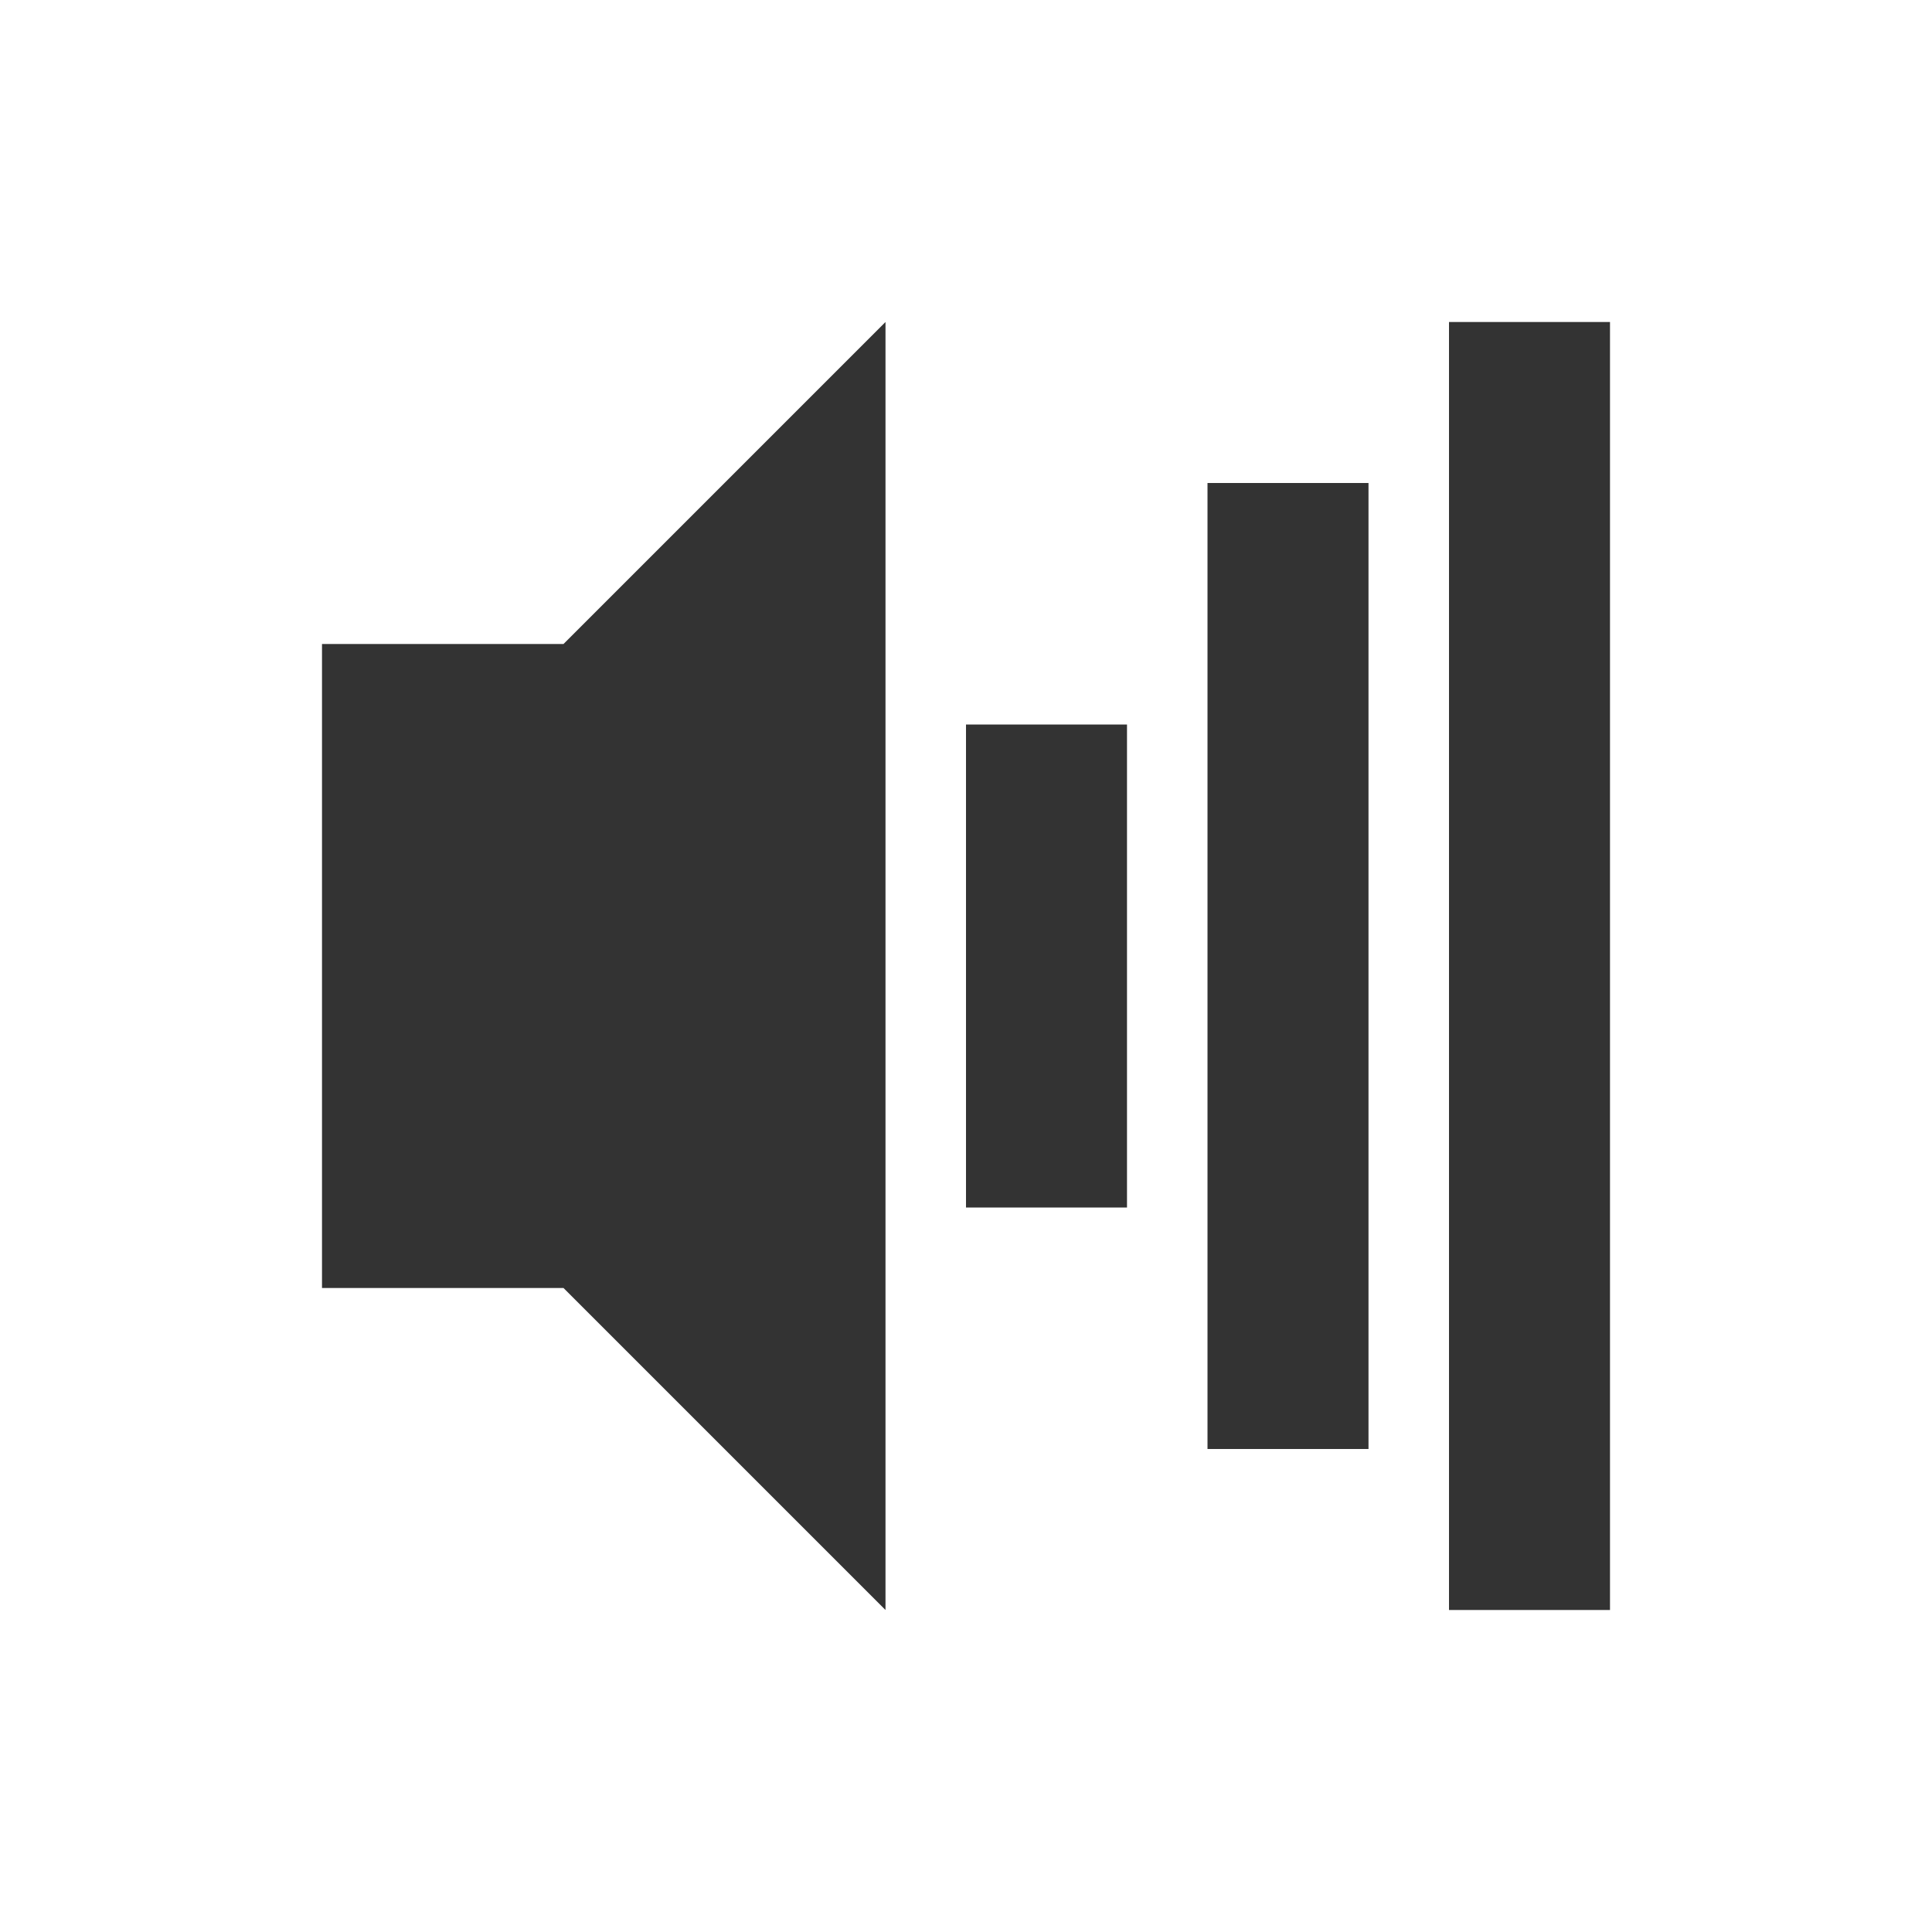
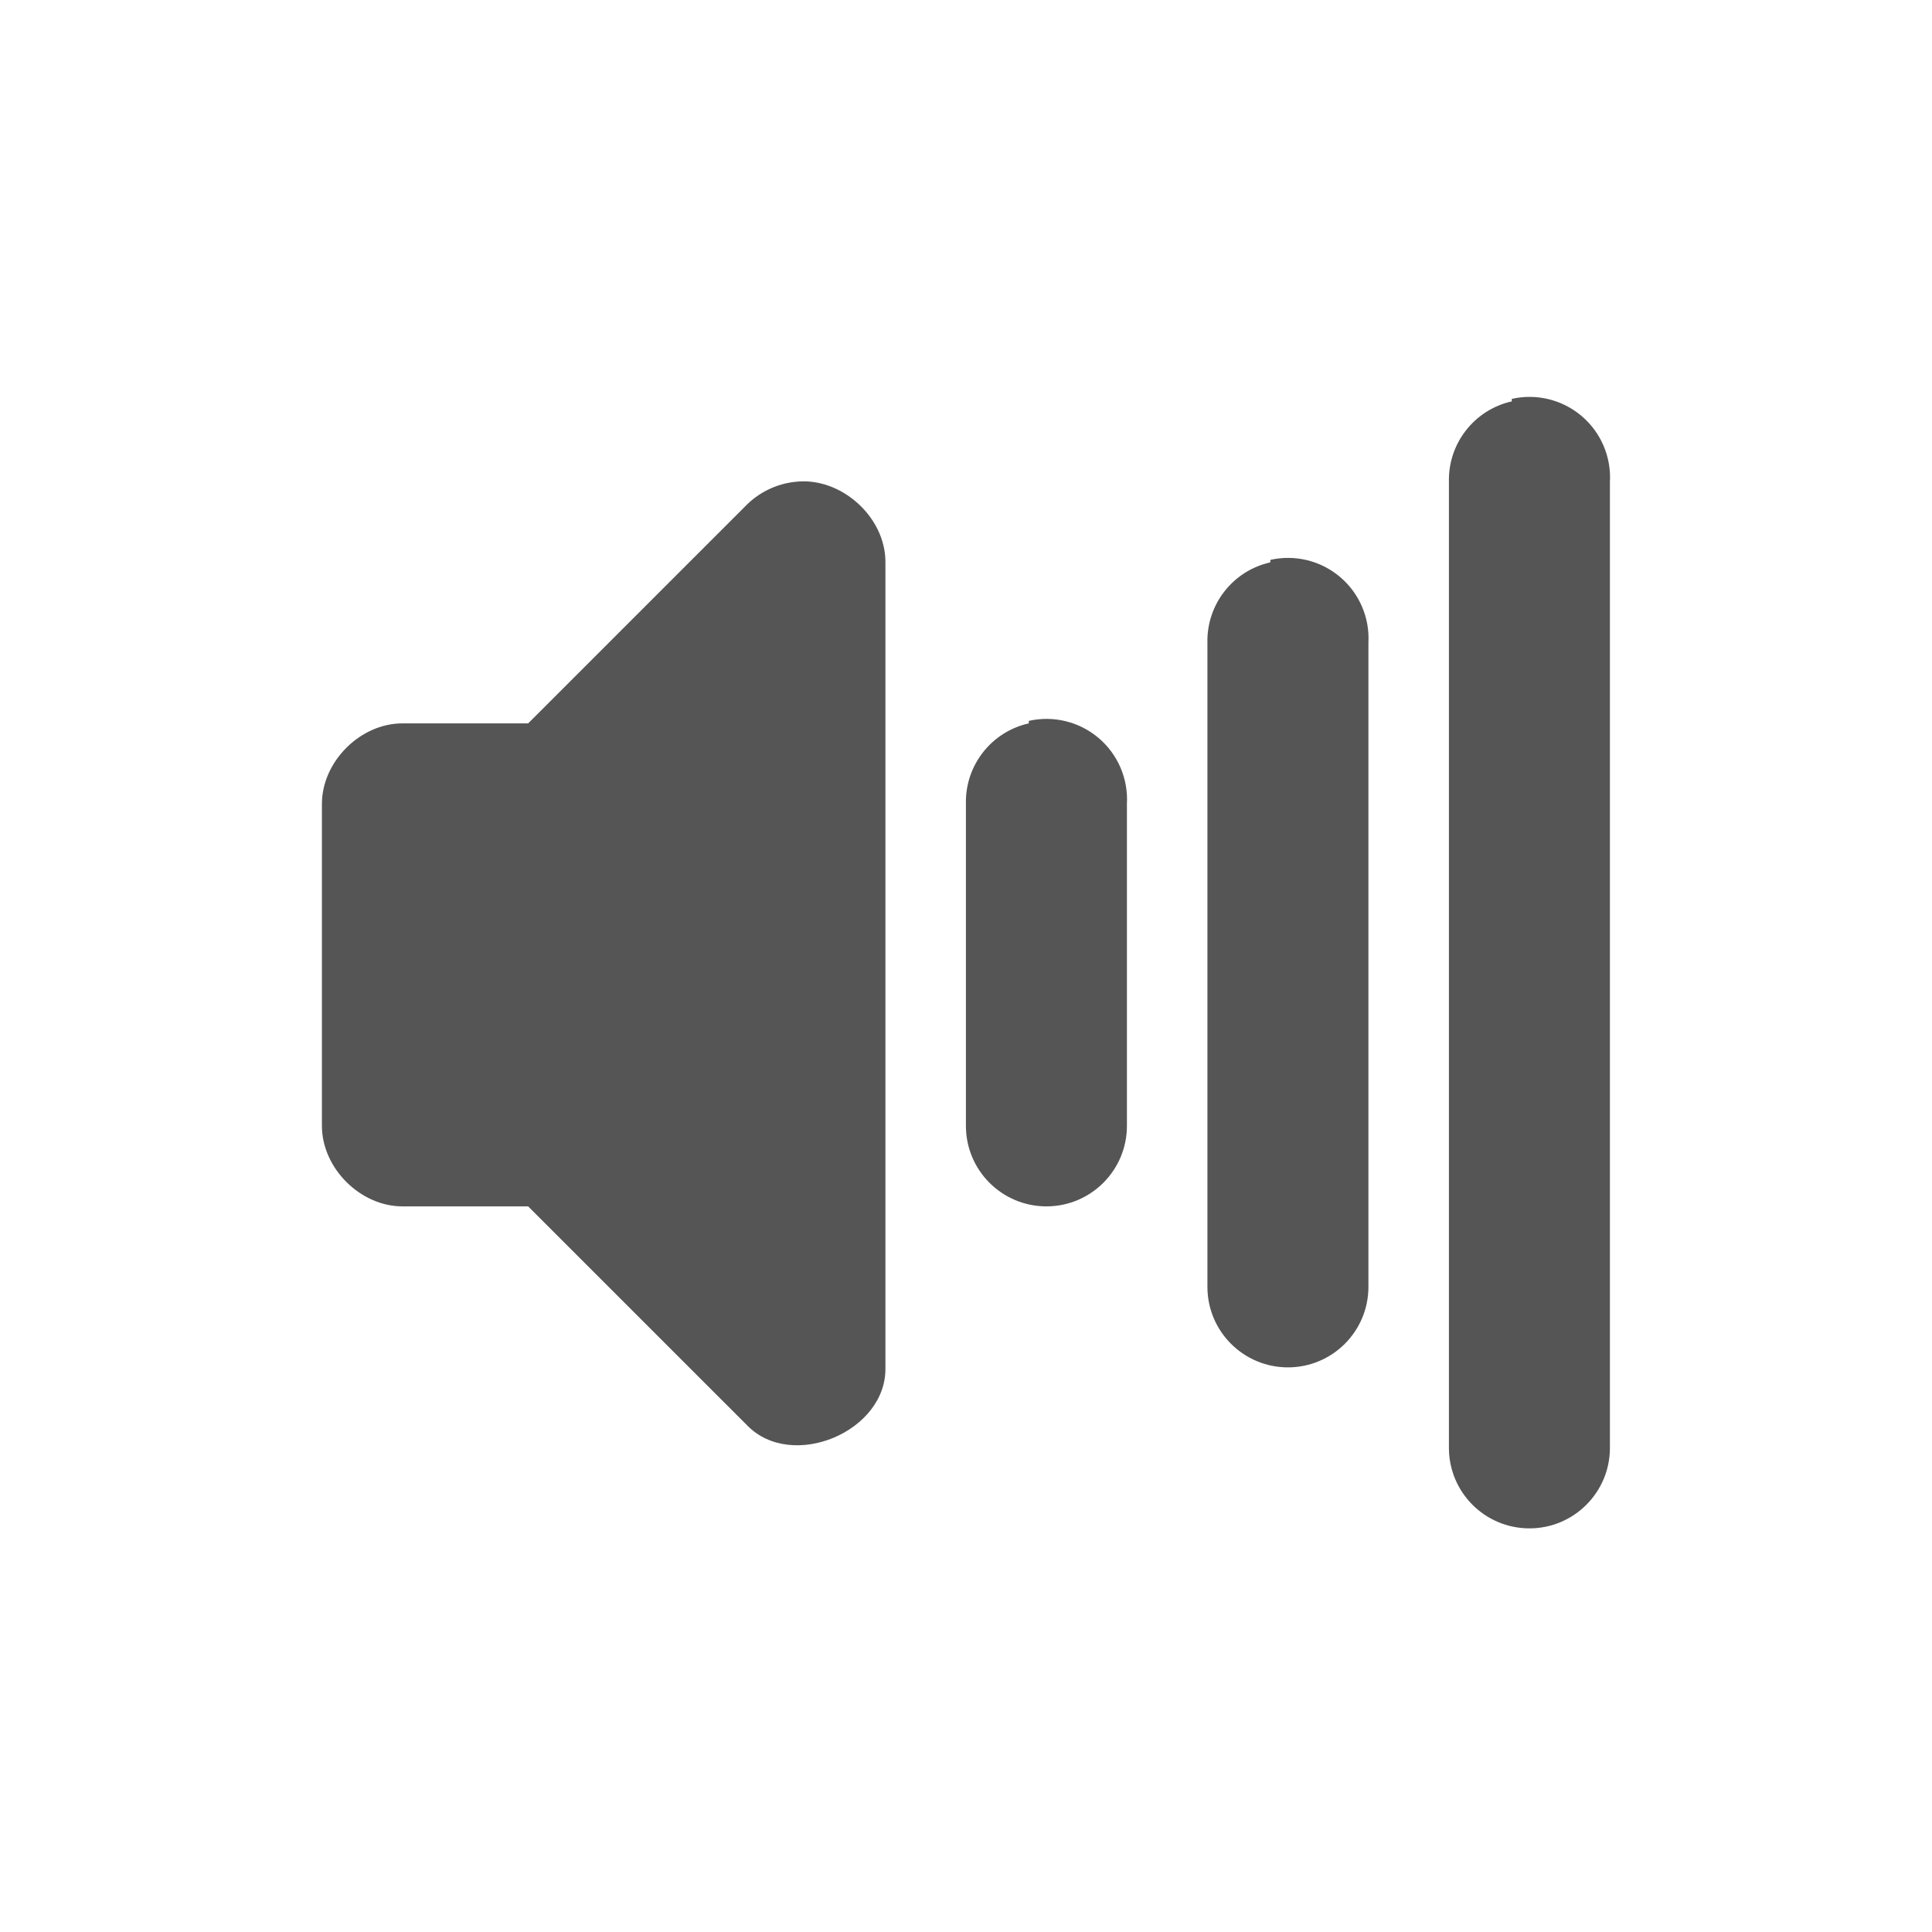
<svg xmlns="http://www.w3.org/2000/svg" id="svg2" height="24" width="24" version="1.0">
  <defs id="defs9" />
-   <path style="opacity:0.8;fill:#000000;fill-opacity:1" d="m 11,4 -4,4 -3,0 0,8 3,0 4,4 z m 7,0 0,16 2,0 0,-16 z m -3,2 0,12 2,0 0,-12 z m -3,3 0,6 2,0 0,-6 z" id="rect2384" />
+   <path style="font-size:medium;font-style:normal;font-variant:normal;font-weight:normal;font-stretch:normal;text-indent:0;text-align:start;text-decoration:none;line-height:normal;letter-spacing:normal;word-spacing:normal;text-transform:none;direction:ltr;block-progression:tb;writing-mode:lr-tb;text-anchor:start;baseline-shift:baseline;color:#000000;fill:#555555;fill-opacity:1;stroke:none;stroke-width:2;marker:none;visibility:visible;display:inline;overflow:visible;enable-background:accumulate;font-family:Sans;-inkscape-font-specification:Sans" d="m 18.78,4.955 a 1,1 0 0 0 0,0.031 1,1 0 0 0 -0.781,1 l 0,12 a 1,1 0 1 0 2,0 l 0,-12 a 1,1 0 0 0 -1.219,-1.031 z m -8.906,1.031 c -0.222,0.024 -0.435,0.125 -0.594,0.281 l -2.719,2.719 -1.562,0 c -0.524,5e-5 -1,0.476 -1,1 l 0,4 c 5.2e-5,0.524 0.476,1 1,1 l 1.562,0 2.719,2.719 c 0.555,0.574 1.738,0.08 1.719,-0.719 l 0,-10 c 0.004,-0.568 -0.561,-1.071 -1.125,-1 z m 5.906,0.969 a 1,1 0 0 0 0,0.031 1,1 0 0 0 -0.781,1 l 0,8 a 1,1 0 1 0 2,0 l 0,-8 a 1,1 0 0 0 -1.219,-1.031 z m -3,2 a 1,1 0 0 0 0,0.031 1,1 0 0 0 -0.781,1 l 0,4 a 1,1 0 1 0 2,0 l 0,-4 a 1,1 0 0 0 -1.219,-1.031 z" id="path10471" />
</svg>
